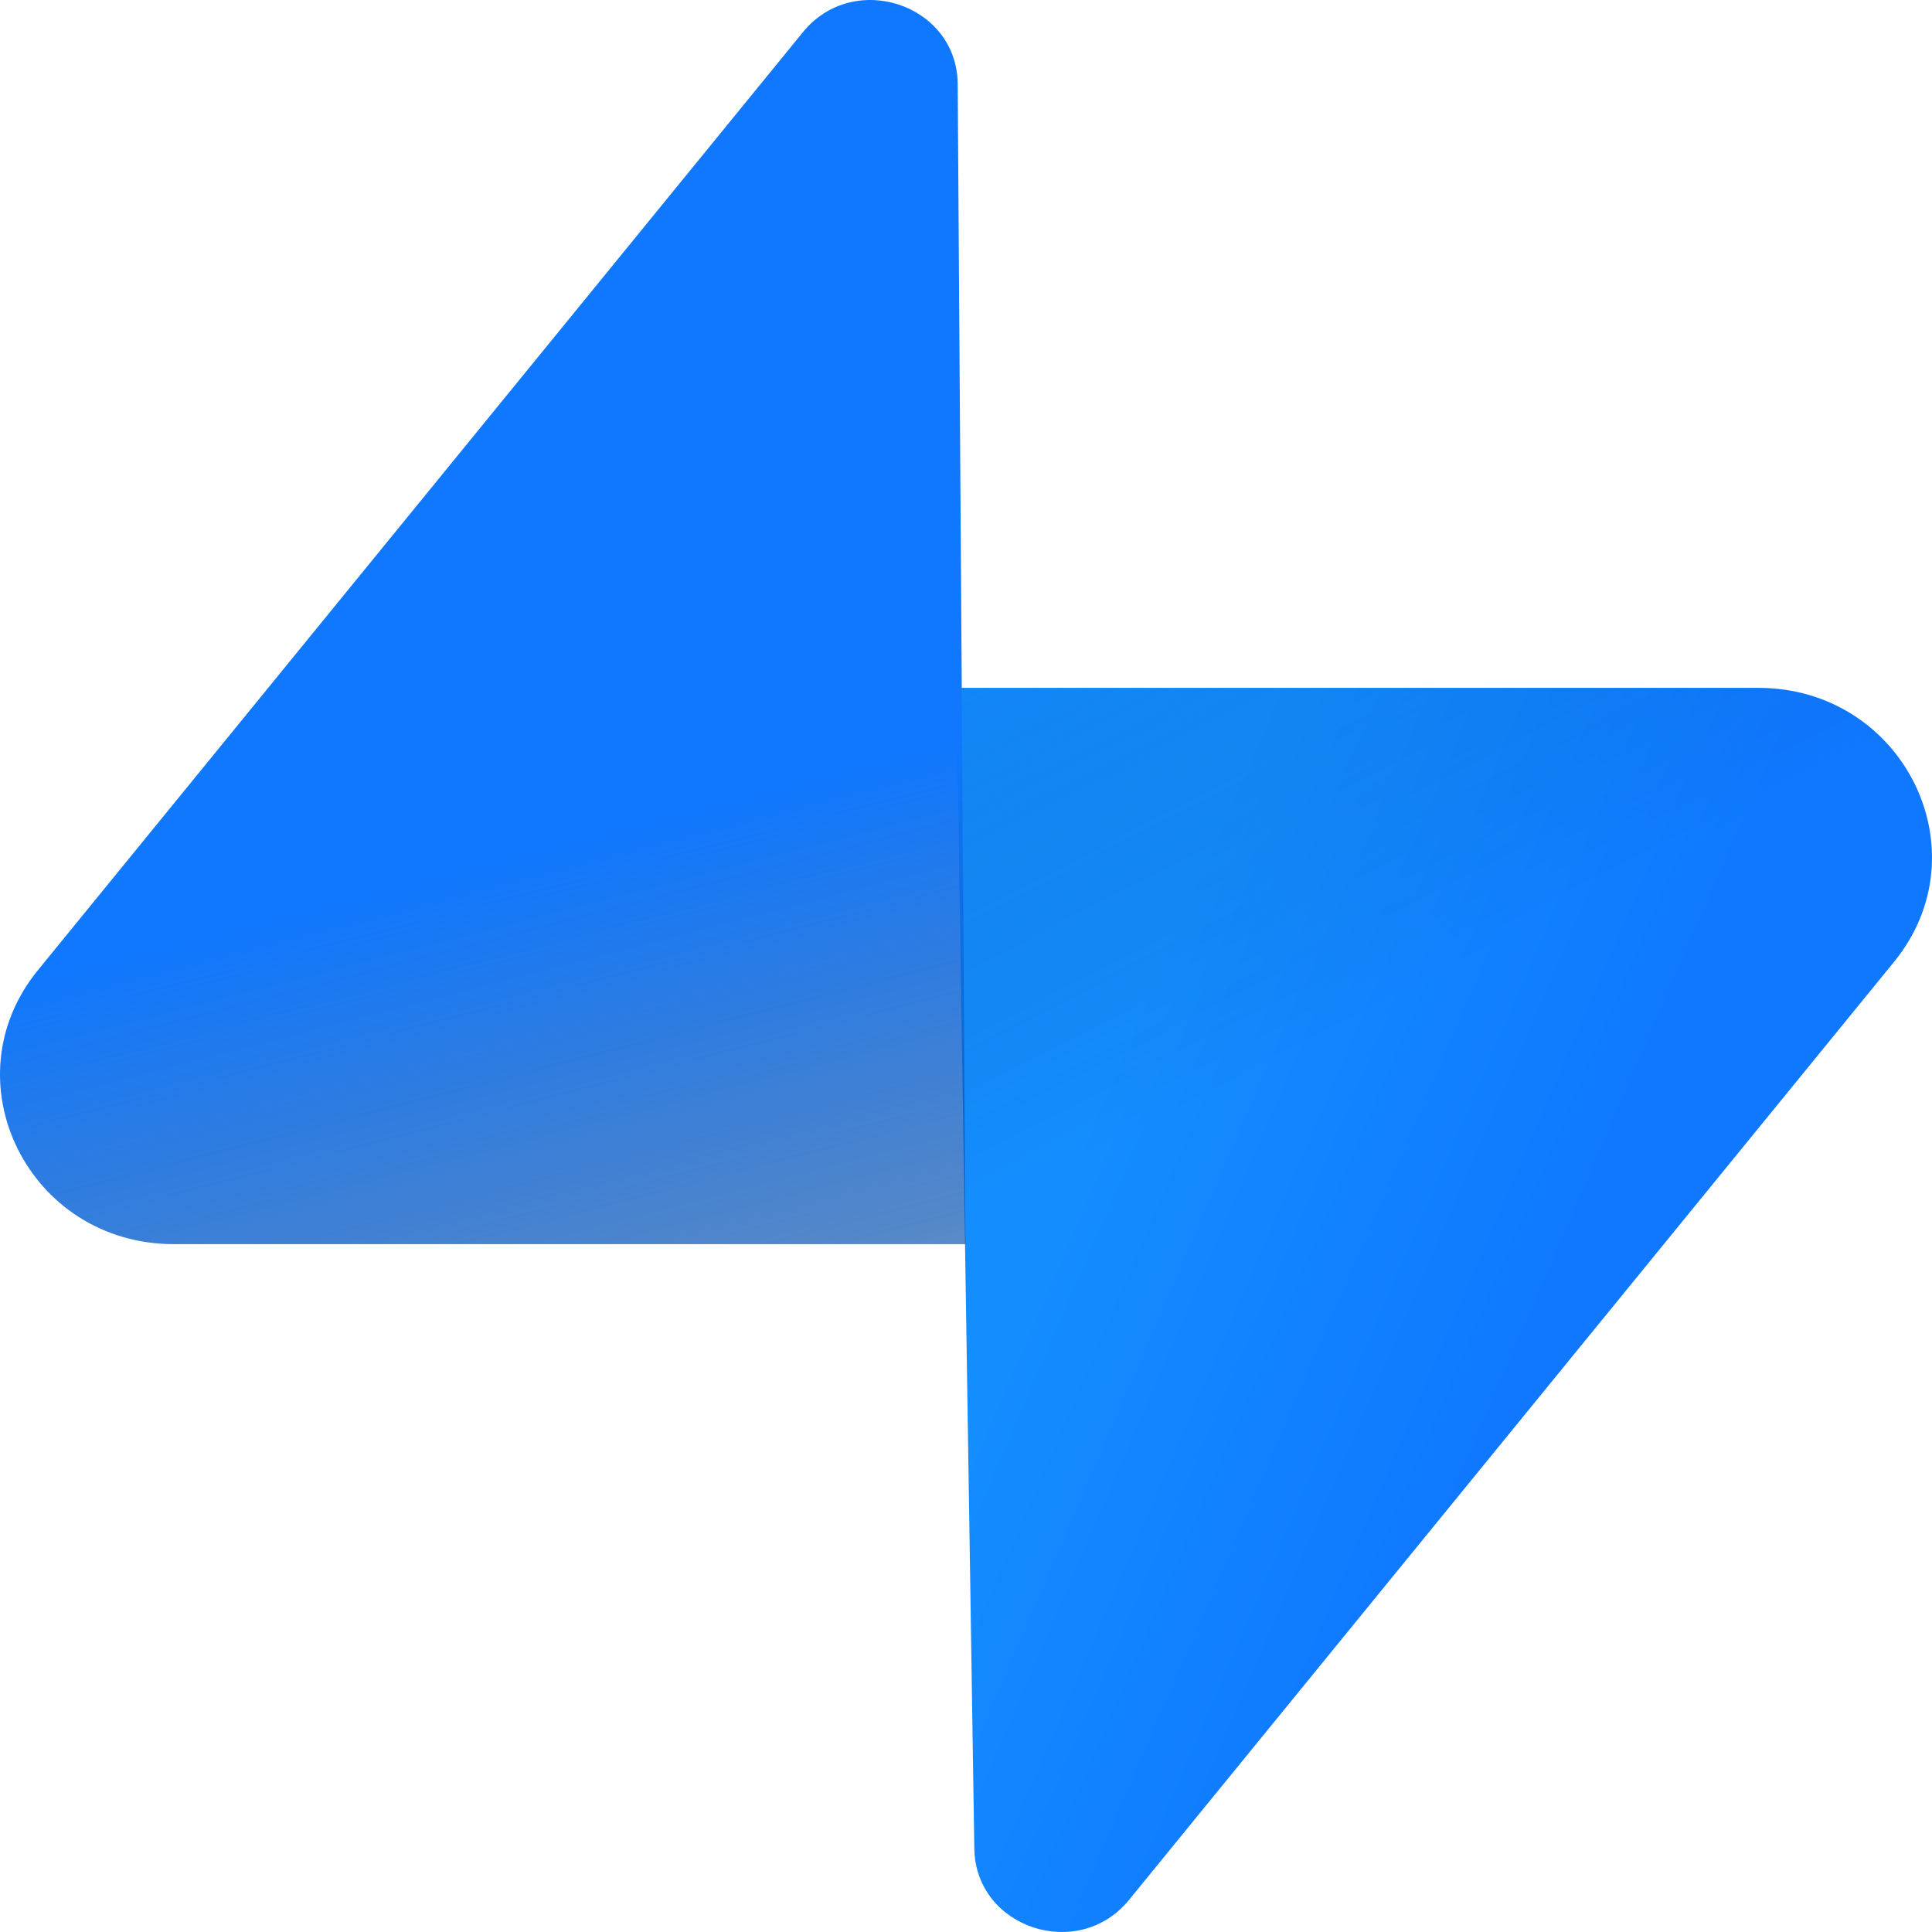
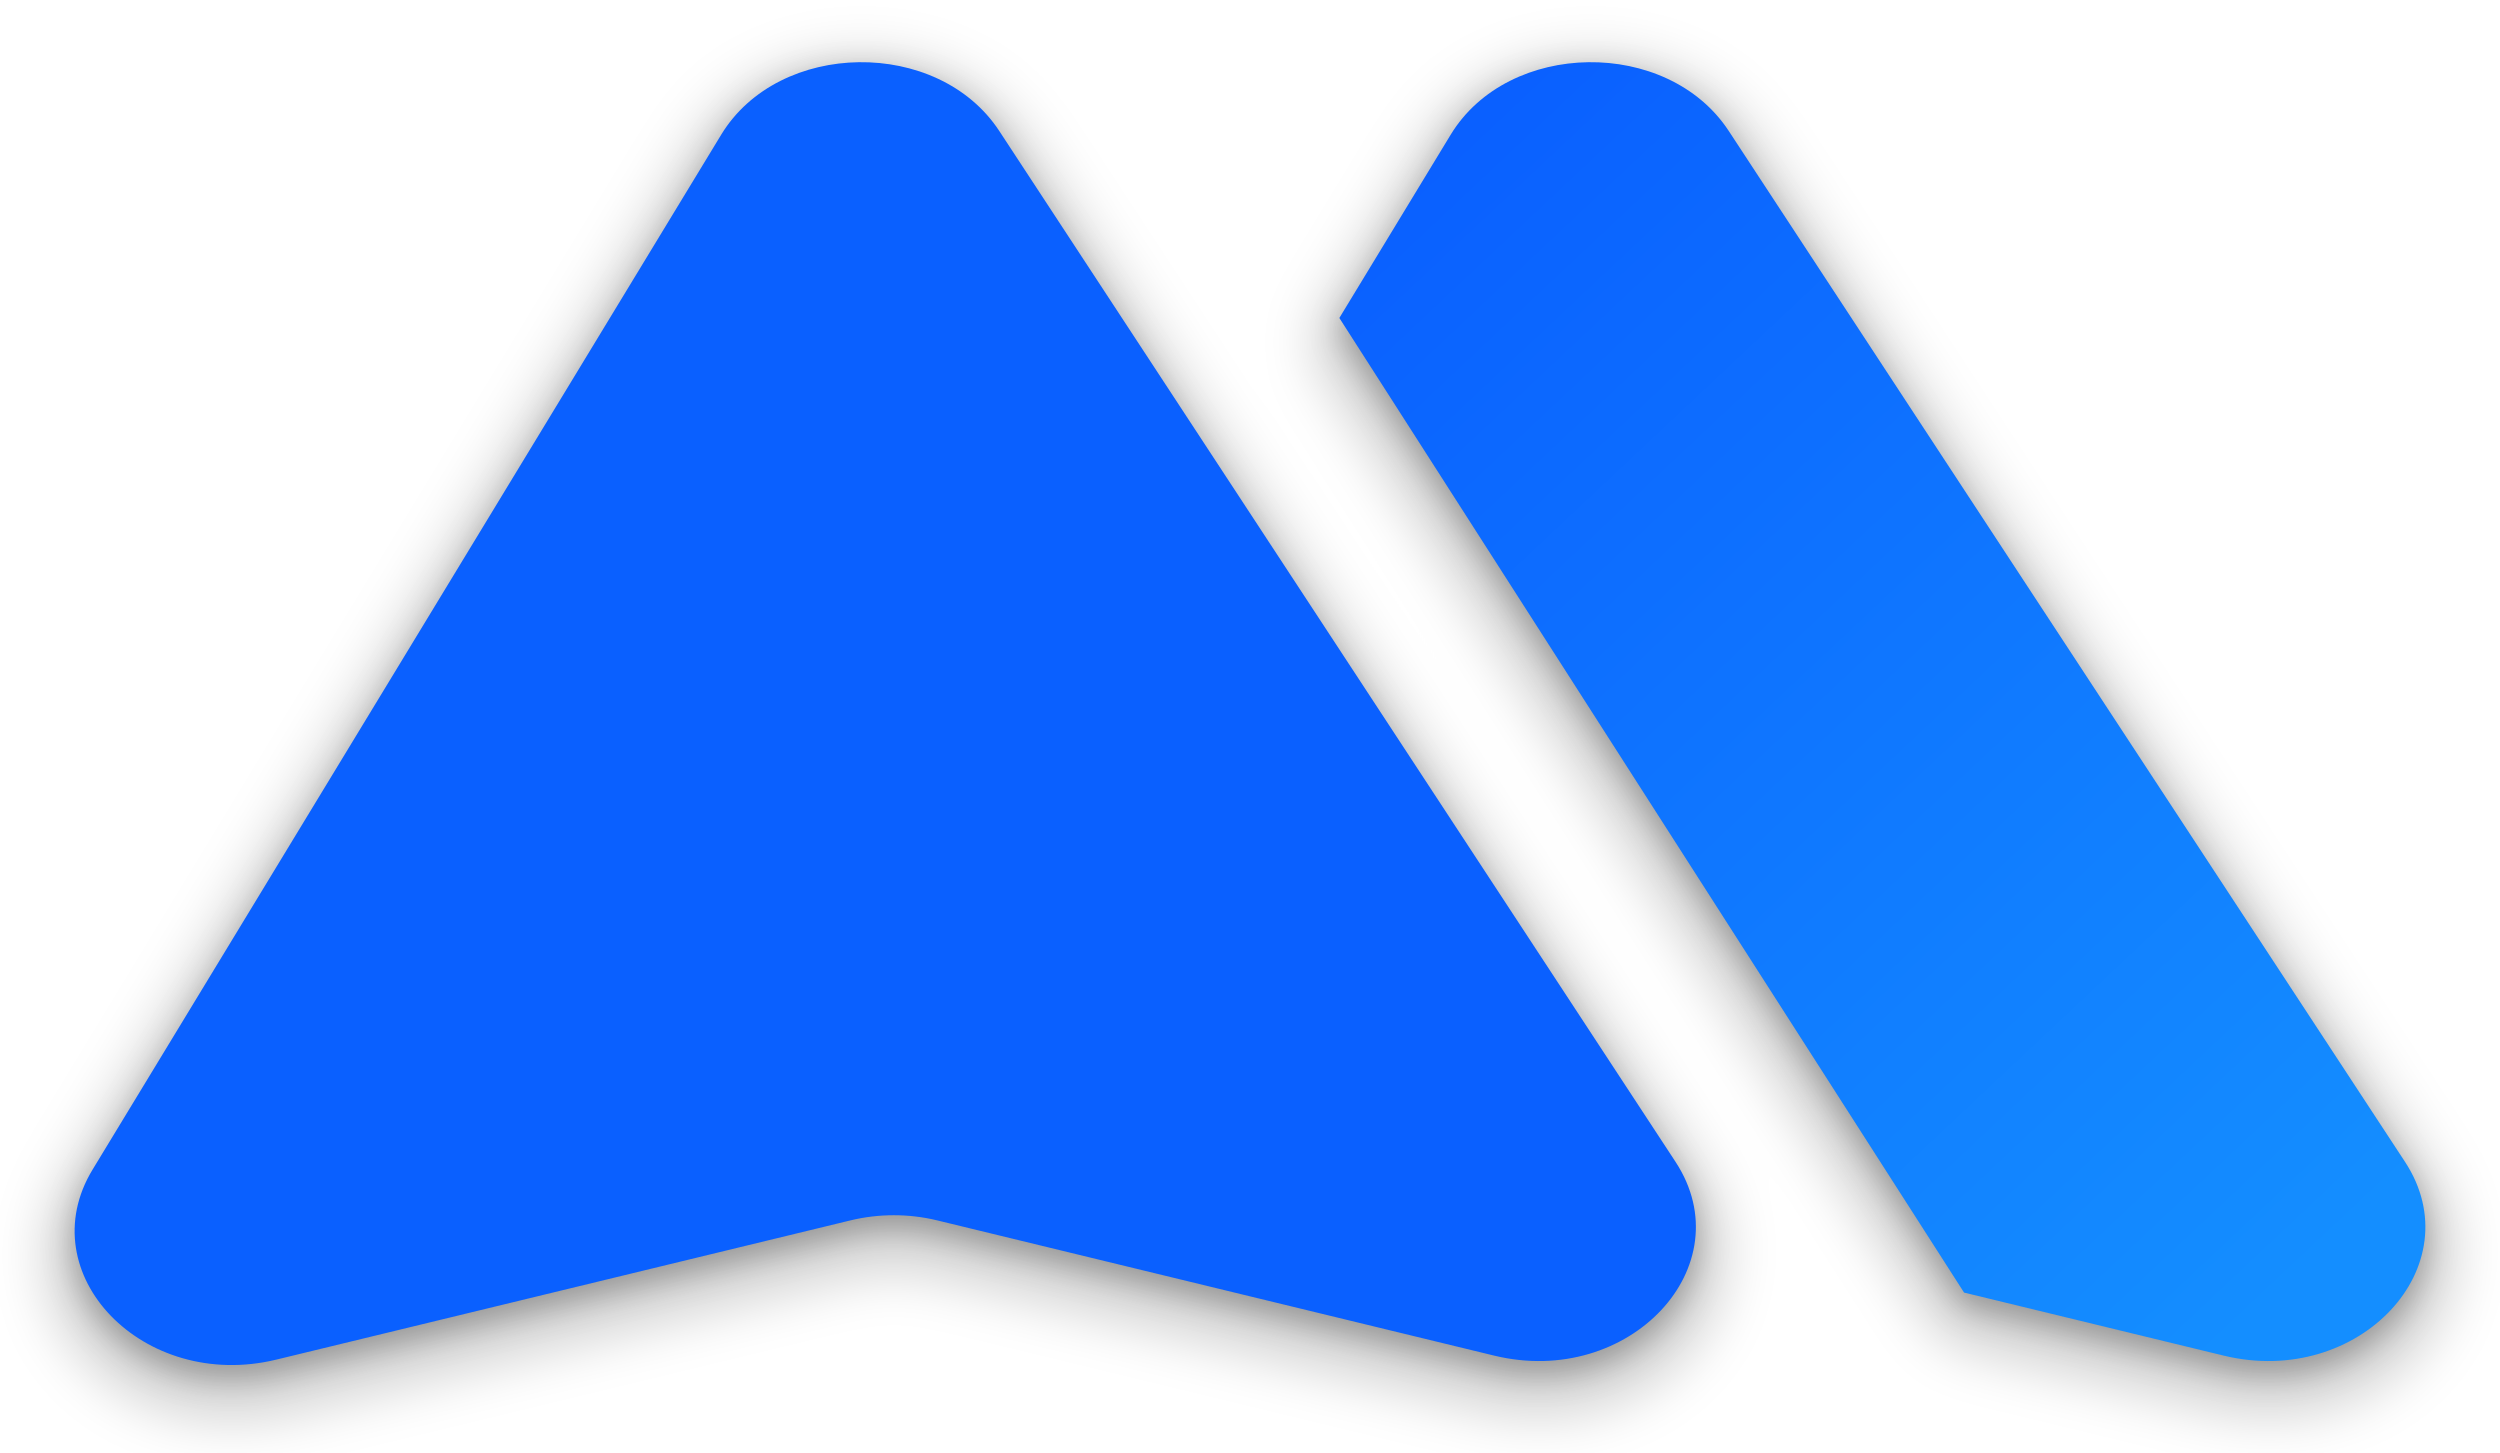
- <svg xmlns="http://www.w3.org/2000/svg" width="300" height="300" viewBox="0 0 300 300" fill="none">
-   <path d="M175.315 295.016C167.443 304.667 151.482 299.379 151.292 287.056L148.519 106.809H273.004C295.552 106.809 308.127 132.164 294.107 149.357L175.315 295.016Z" fill="url(#paint0_linear_58_92)" />
-   <path d="M175.315 295.016C167.443 304.667 151.482 299.379 151.292 287.056L148.519 106.809H273.004C295.552 106.809 308.127 132.164 294.107 149.357L175.315 295.016Z" fill="url(#paint1_linear_58_92)" fill-opacity="0.2" />
-   <path d="M124.686 4.985C132.558 -4.668 148.519 0.621 148.709 12.945L149.924 193.191H26.996C4.448 193.191 -8.128 167.836 5.894 150.643L124.686 4.985Z" fill="url(#paint2_linear_58_92)" />
+ <svg xmlns="http://www.w3.org/2000/svg" fill="none" version="1.1" width="804" height="467" viewBox="0 0 804 467">
  <defs>
-     <linearGradient id="paint0_linear_58_92" x1="180.12" y1="146.775" x2="250.919" y2="177.273" gradientUnits="userSpaceOnUse">
-       <stop stop-color="#148EFF" />
-       <stop offset="1" stop-color="#0F78FF" />
-     </linearGradient>
-     <linearGradient id="paint1_linear_58_92" x1="151.535" y1="81.389" x2="195.474" y2="166.345" gradientUnits="userSpaceOnUse">
-       <stop stop-color="#0F78FF" />
-       <stop offset="1" stop-opacity="0" />
-     </linearGradient>
-     <linearGradient id="paint2_linear_58_92" x1="91" y1="129.5" x2="150" y2="357.5" gradientUnits="userSpaceOnUse">
-       <stop stop-color="#0F78FF" />
-       <stop offset="1" stop-opacity="0" />
+     <filter id="master_svg0_7_816" filterUnits="objectBoundingBox" color-interpolation-filters="sRGB" x="-32" y="-28" width="820" height="483">
+       <feFlood flood-opacity="0" result="BackgroundImageFix" />
+       <feColorMatrix in="SourceAlpha" type="matrix" values="0 0 0 0 0 0 0 0 0 0 0 0 0 0 0 0 0 0 127 0" />
+       <feOffset dy="4" dx="0" />
+       <feGaussianBlur stdDeviation="8" />
+       <feColorMatrix type="matrix" values="0 0 0 0 0 0 0 0 0 0 0 0 0 0 0 0 0 0 0.16 0" />
+       <feBlend mode="normal" in2="BackgroundImageFix" result="effect1_dropShadow" />
+       <feBlend mode="normal" in="SourceGraphic" in2="effect1_dropShadow" result="shape" />
+     </filter>
+     <filter id="master_svg1_7_817" filterUnits="objectBoundingBox" color-interpolation-filters="sRGB" x="-20" y="-16" width="561.396" height="459">
+       <feFlood flood-opacity="0" result="BackgroundImageFix" />
+       <feColorMatrix in="SourceAlpha" type="matrix" values="0 0 0 0 0 0 0 0 0 0 0 0 0 0 0 0 0 0 127 0" />
+       <feOffset dy="4" dx="0" />
+       <feGaussianBlur stdDeviation="5" />
+       <feColorMatrix type="matrix" values="0 0 0 0 0 0 0 0 0 0 0 0 0 0 0 0 0 0 0.302 0" />
+       <feBlend mode="normal" in2="BackgroundImageFix" result="effect1_dropShadow" />
+       <feBlend mode="normal" in="SourceGraphic" in2="effect1_dropShadow" result="shape" />
+     </filter>
+     <filter id="master_svg2_7_818" filterUnits="objectBoundingBox" color-interpolation-filters="sRGB" x="-20" y="-16" width="389.262" height="457.715">
+       <feFlood flood-opacity="0" result="BackgroundImageFix" />
+       <feColorMatrix in="SourceAlpha" type="matrix" values="0 0 0 0 0 0 0 0 0 0 0 0 0 0 0 0 0 0 127 0" />
+       <feOffset dy="4" dx="0" />
+       <feGaussianBlur stdDeviation="5" />
+       <feColorMatrix type="matrix" values="0 0 0 0 0 0 0 0 0 0 0 0 0 0 0 0 0 0 0.302 0" />
+       <feBlend mode="normal" in2="BackgroundImageFix" result="effect1_dropShadow" />
+       <feBlend mode="normal" in="SourceGraphic" in2="effect1_dropShadow" result="shape" />
+     </filter>
+     <linearGradient x1="0.129" y1="0.049" x2="0.844" y2="0.962" id="master_svg3_7_4375">
+       <stop offset="0%" stop-color="#0A60FF" stop-opacity="1" />
+       <stop offset="100%" stop-color="#148EFF" stop-opacity="1" />
    </linearGradient>
  </defs>
+   <g style="mix-blend-mode:passthrough" filter="url(#master_svg0_7_816)">
+     <g filter="url(#master_svg1_7_817)">
+       <path d="M29.786,376.121L231.93,43.331C250.488,12.781,301.658,12.085,321.358,42.115L538.828,373.616C560.833,407.159,524.033,446.527,480.543,435.968Q310.529,394.691,301.415,392.477C292.301,390.263,282.637,390.262,273.521,392.473Q264.405,394.685,88.823,437.262C46.087,447.625,9.419,409.652,29.786,376.121Z" fill="#0A60FF" fill-opacity="1" />
+     </g>
+     <g filter="url(#master_svg2_7_818)">
+       <path d="M631.646,415.695L715.146,435.968C758.637,446.527,795.436,407.159,773.431,373.616L555.962,42.115C536.262,12.085,485.09,12.781,466.534,43.331L430.738,102.261L631.646,415.695Z" fill-rule="evenodd" fill="url(#master_svg3_7_4375)" fill-opacity="1" />
+     </g>
+   </g>
</svg>
